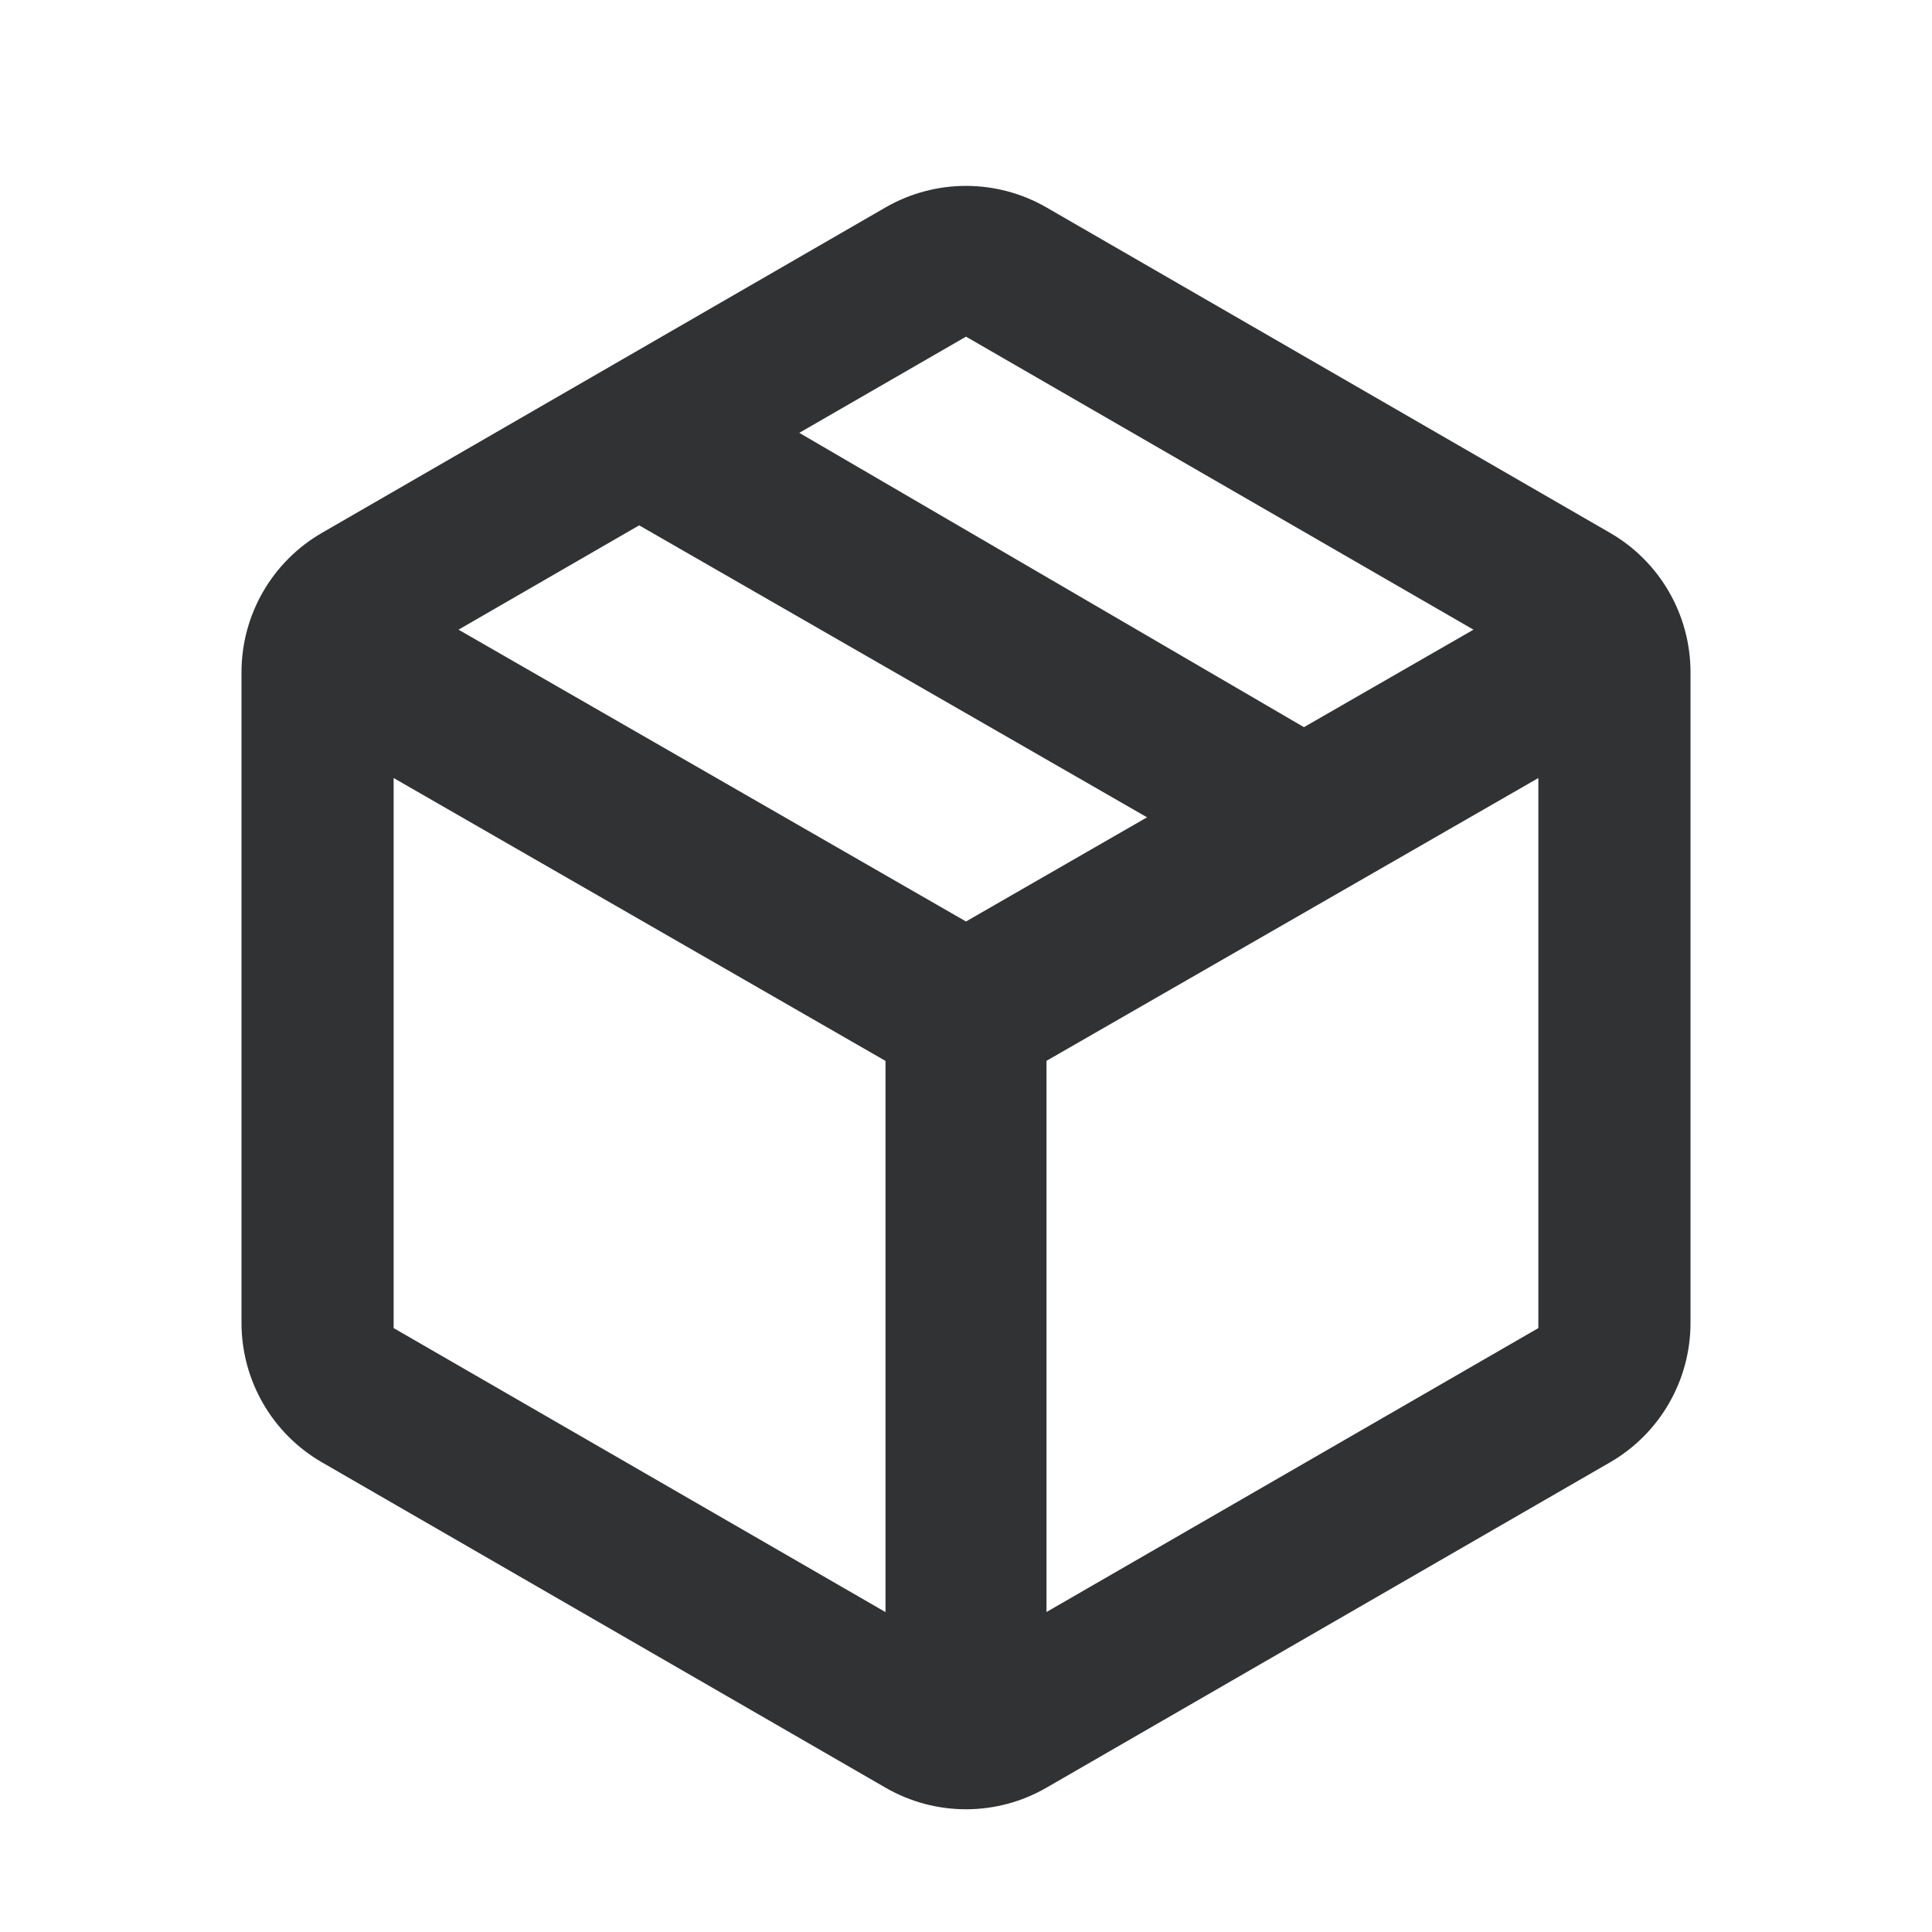
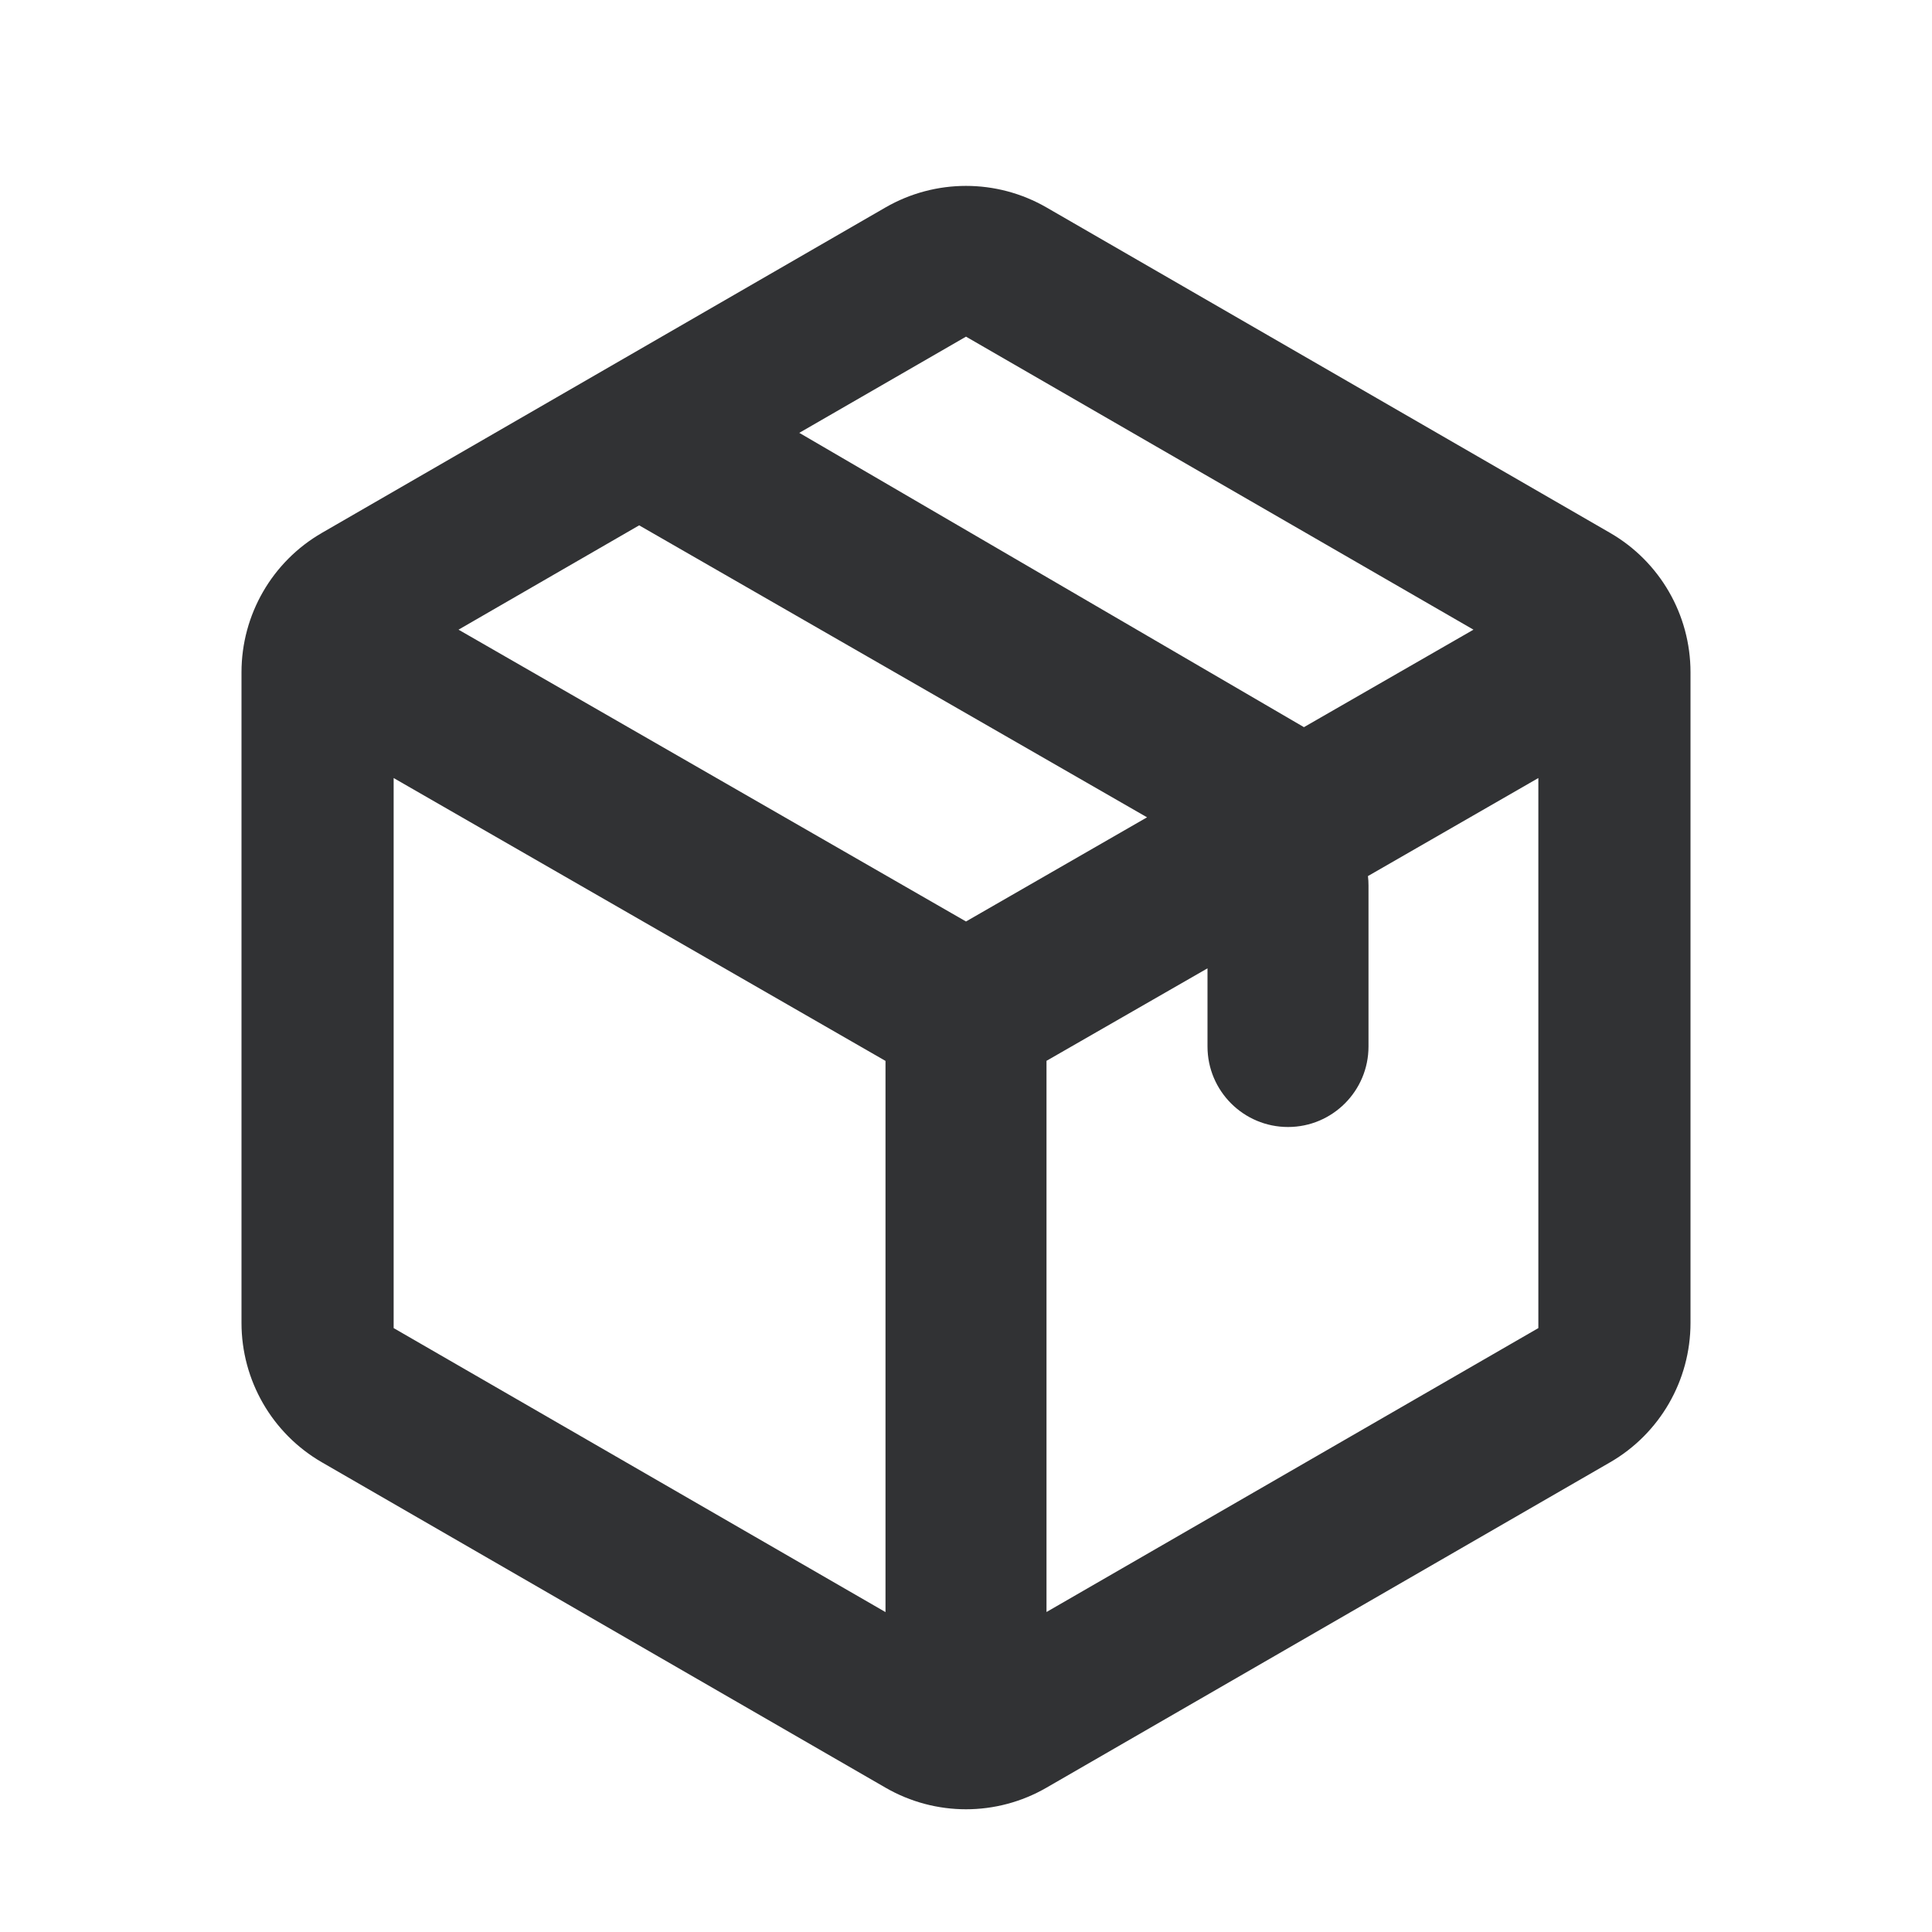
<svg xmlns="http://www.w3.org/2000/svg" width="24" height="24" viewBox="0 0 24 24" fill="none">
-   <path fill-rule="evenodd" clip-rule="evenodd" d="M13 2.577C12.381 2.22 11.619 2.22 11 2.577L4 6.619C3.381 6.976 3 7.636 3 8.351V16.434C3 17.148 3.381 17.809 4 18.166L11 22.207C11.619 22.565 12.381 22.565 13 22.207L20 18.166C20.619 17.809 21 17.148 21 16.434V8.351C21 7.636 20.619 6.976 20 6.619L13 2.577ZM9.929 5.377L12 4.182L18.304 7.822L16.198 9.033L9.929 5.377ZM7.94 6.526L5.696 7.822L12 11.447L14.249 10.153L7.94 6.526ZM4.89 9.665V16.498L11 20.026V13.179L4.89 9.665ZM13 20.025L19.11 16.498V9.665L13 13.178V20.025Z" fill="#313234" />
+   <path fill-rule="evenodd" clip-rule="evenodd" d="M13 2.577C12.381 2.22 11.619 2.22 11 2.577L4 6.619C3.381 6.976 3 7.636 3 8.351V16.434C3 17.148 3.381 17.809 4 18.166L11 22.207C11.619 22.565 12.381 22.565 13 22.207L20 18.166C20.619 17.809 21 17.148 21 16.434V8.351C21 7.636 20.619 6.976 20 6.619L13 2.577ZM9.929 5.377L12 4.182L18.304 7.822L16.198 9.033L9.929 5.377ZM7.94 6.526L5.696 7.822L12 11.447L14.249 10.153L7.94 6.526ZM4.89 9.665V16.498L11 20.026V13.179L4.89 9.665ZM13 20.025L19.11 16.498V9.665L16.993 10.883C16.998 10.921 17 10.96 17 11V13C17 13.552 16.552 14 16 14C15.448 14 15 13.552 15 13V12.029L13 13.178V20.025Z" fill="#313234" />
</svg>
